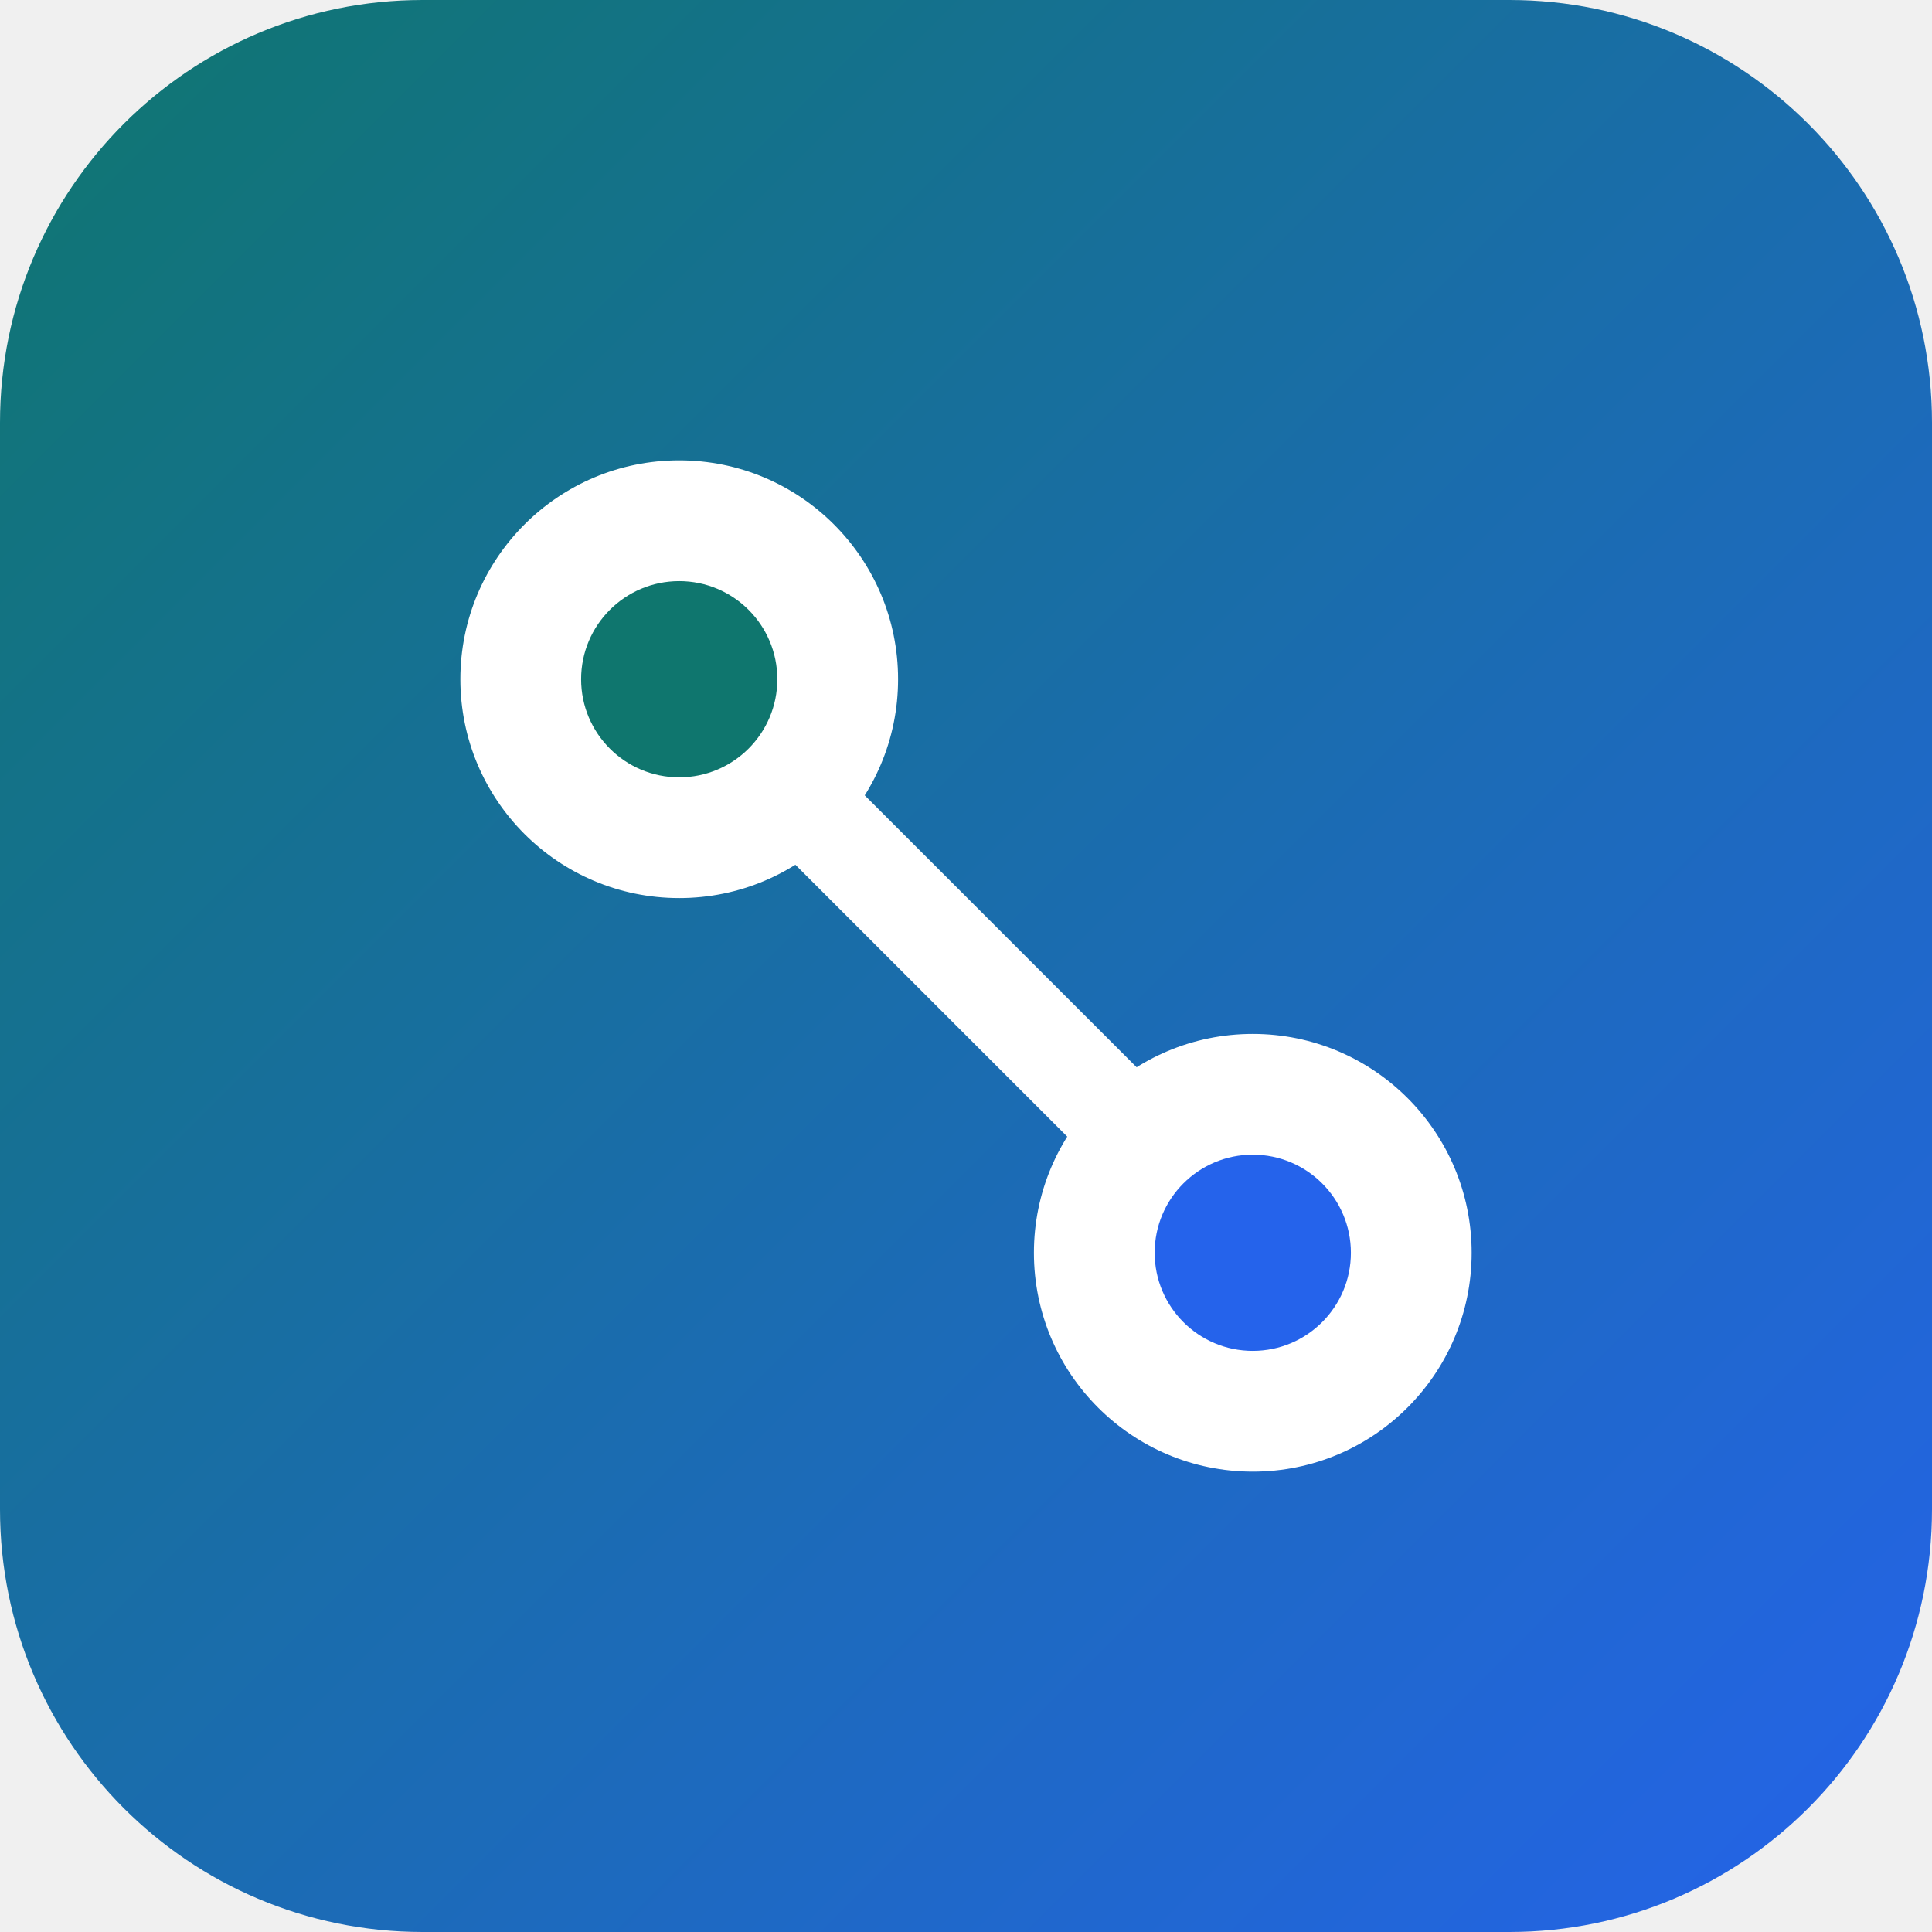
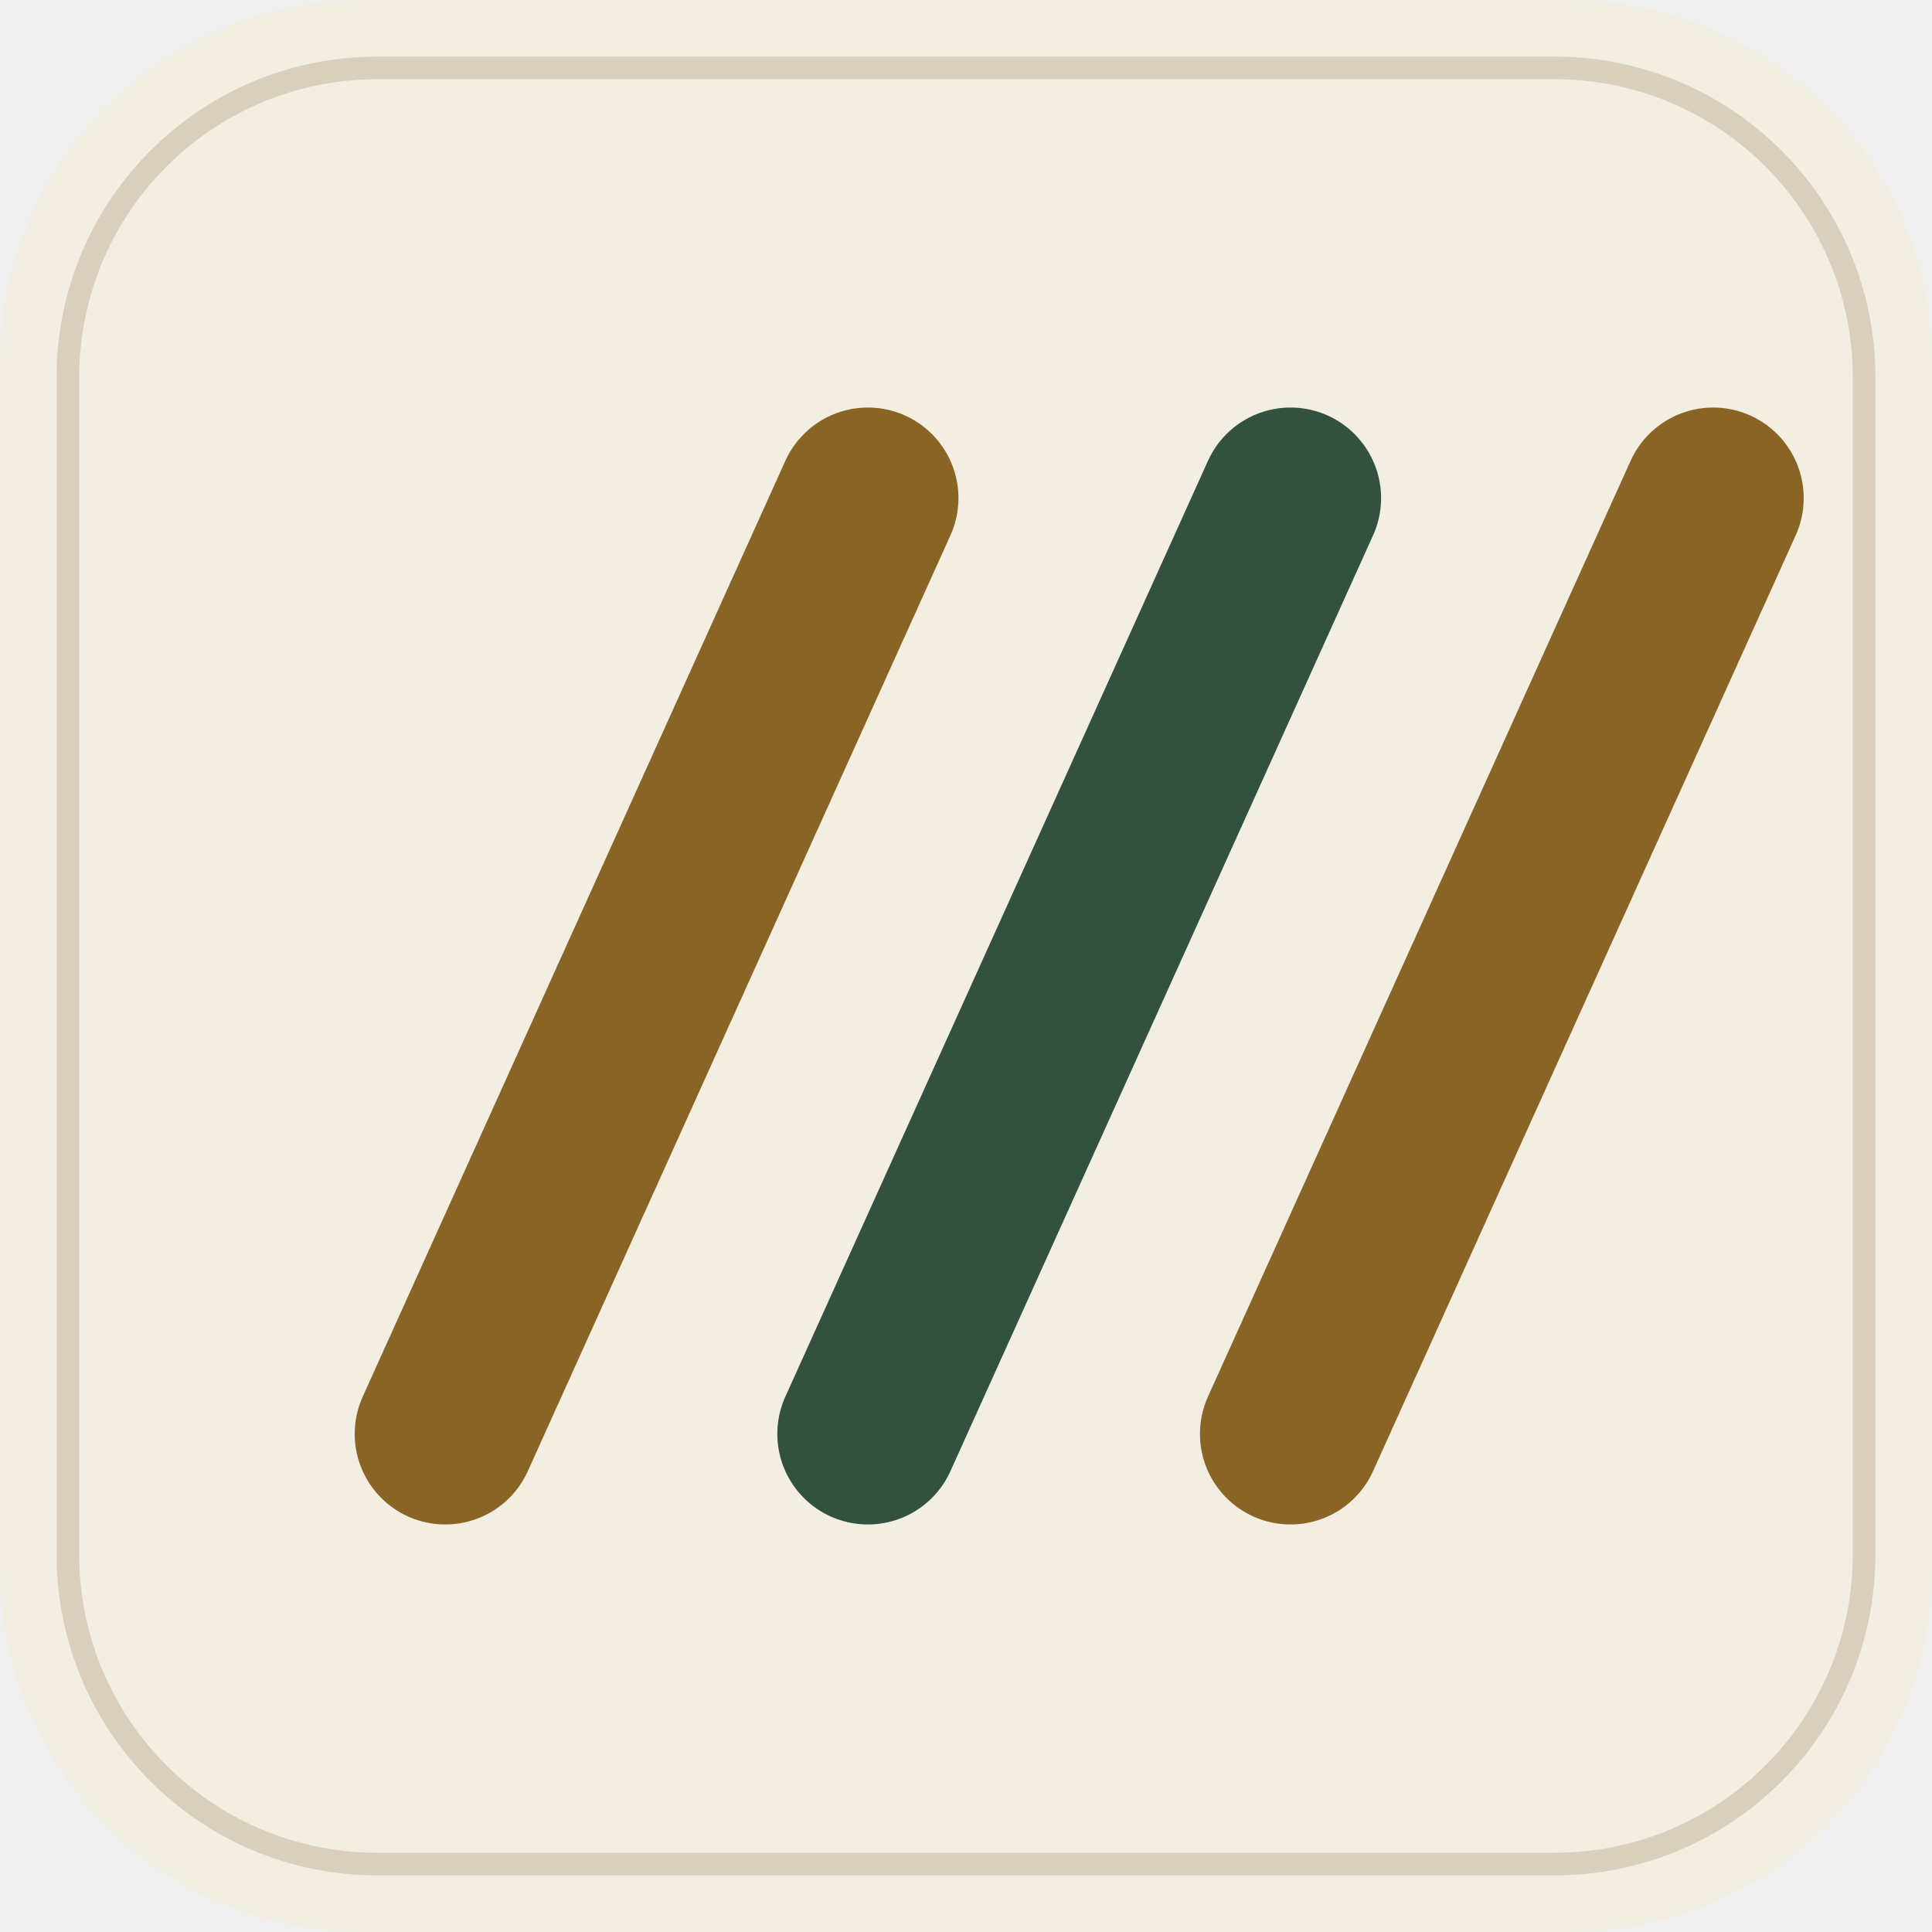
<svg xmlns="http://www.w3.org/2000/svg" width="512" height="512" viewBox="0 0 512 512">
-   <defs>
-     <linearGradient id="g" x1="0" y1="0" x2="1" y2="1">
-       <stop offset="0" stop-color="#0f766e" />
-       <stop offset="1" stop-color="#2563eb" />
-     </linearGradient>
-   </defs>
-   <rect width="512" height="512" rx="112" fill="url(#g)" />
-   <g fill="none" stroke="#ffffff" stroke-width="26" stroke-linecap="round">
-     <line x1="188" y1="188" x2="324" y2="324" />
+   <rect width="512" height="512" rx="96" fill="#F2EEE1" />
+   <rect x="18" y="18" width="476" height="476" rx="82" fill="none" stroke="#D8D0BC" stroke-width="6" />
+   <g stroke-linecap="round" stroke-width="48">
+     <line x1="118" y1="380" x2="230" y2="132" stroke="#8A6425" />
+     <line x1="230" y1="380" x2="342" y2="132" stroke="#33513F" />
+     <line x1="342" y1="380" x2="454" y2="132" stroke="#8A6425" />
  </g>
-   <circle cx="180" cy="180" r="58" fill="#ffffff" />
-   <circle cx="332" cy="332" r="58" fill="#ffffff" />
-   <circle cx="180" cy="180" r="26" fill="#0f766e" />
-   <circle cx="332" cy="332" r="26" fill="#2563eb" />
</svg>
